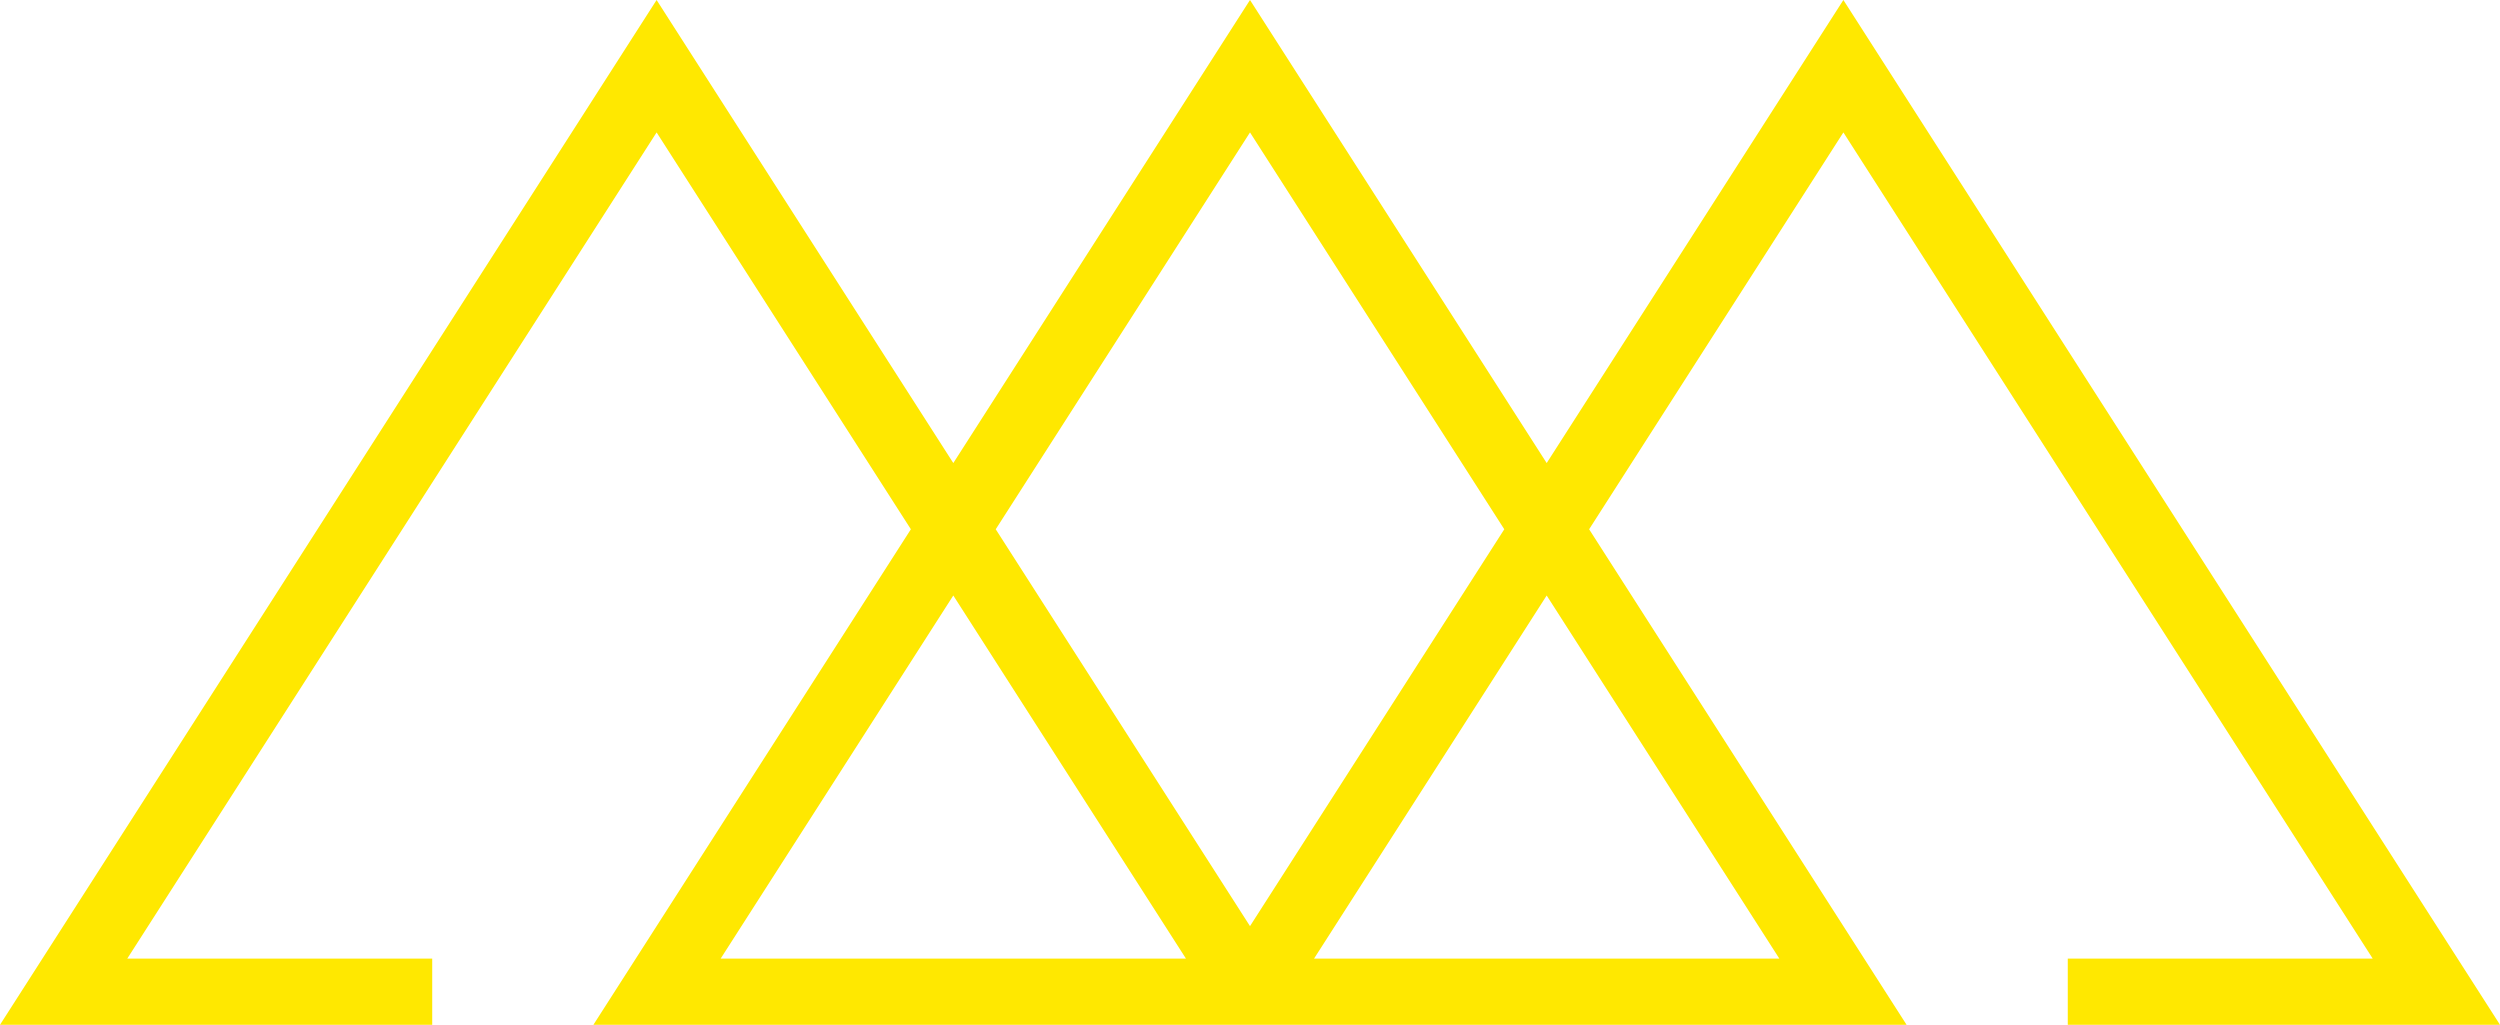
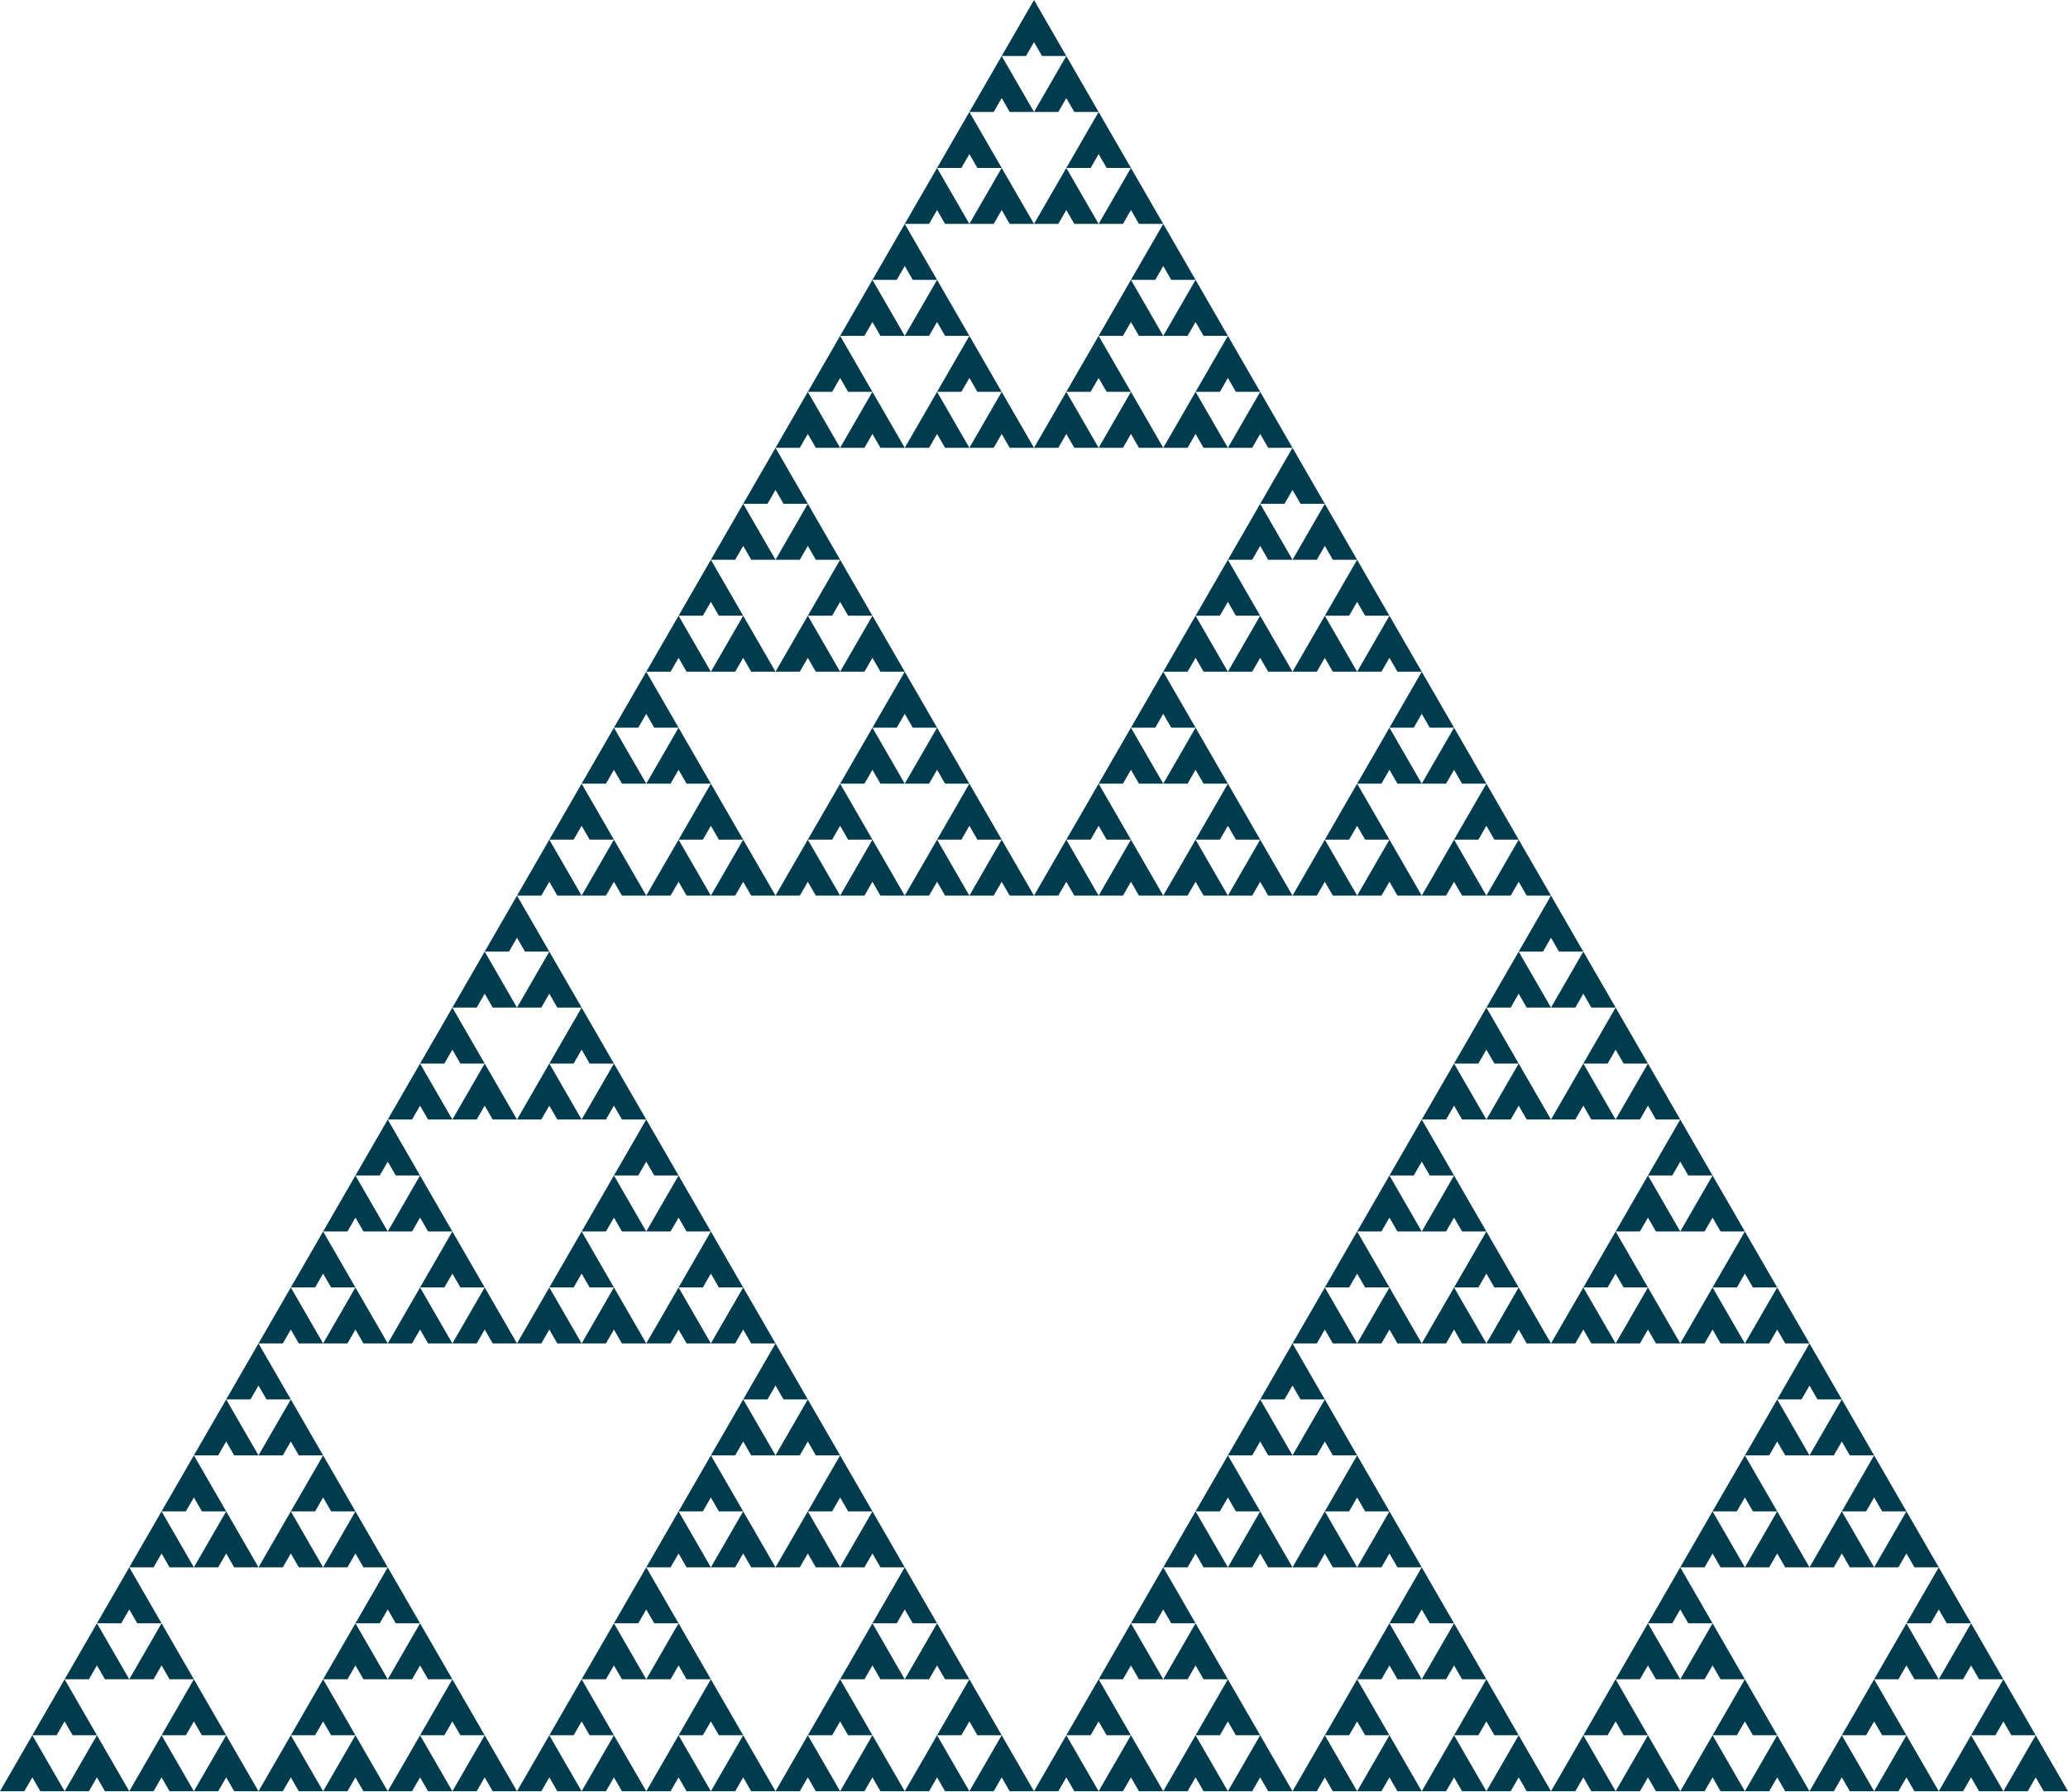
- <svg xmlns="http://www.w3.org/2000/svg" width="2103.018" height="862.064" viewBox="0 0 2103.018 862.064">
-   <path id="Paralax-News" d="M1951.59,1132.977v-55.7h256.517L1762.834,382.3,1548.951,716.136,1816,1132.977H711.338L978.4,716.136,764.508,382.3,319.235,1077.277H575.752v55.7H212.169L764.508,270.913l249.585,389.524,249.583-389.524L1513.25,660.437l249.585-389.524,552.352,862.064Zm-634.024-55.7h391.39L1513.25,771.849Zm-499.162,0h391.383L1014.093,771.849Zm231.377-361.141,213.9,333.849,213.9-333.849L1263.677,382.3Z" transform="translate(-212.169 -270.913)" fill="#ffe800" />
+ <svg xmlns="http://www.w3.org/2000/svg" id="Layer_2" data-name="Layer 2" viewBox="0 0 1061.53 919.32">
+   <defs>
+     <style>
+       .cls-1 {
+         fill: #003b4e;
+       }
+     </style>
+   </defs>
+   <g id="Calque_1" data-name="Calque 1">
+     <g>
+       <g>
+         <g>
+           <g>
+             <g>
+               <polygon class="cls-1" points="530.77 0 514.18 28.73 526.66 28.73 530.77 21.61 534.88 28.73 547.35 28.73 530.77 0" />
+               <polygon class="cls-1" points="514.18 28.73 497.59 57.46 510.07 57.46 514.18 50.34 518.29 57.46 530.77 57.46 514.18 28.73" />
+               <polygon class="cls-1" points="547.35 28.73 530.77 57.46 543.24 57.46 547.35 50.34 551.46 57.46 563.94 57.46 547.35 28.73" />
+             </g>
+             <g>
+               <polygon class="cls-1" points="497.59 57.46 481.01 86.19 493.48 86.19 497.59 79.07 501.71 86.19 514.18 86.19 497.59 57.46" />
+               <polygon class="cls-1" points="481.01 86.19 464.42 114.91 476.9 114.91 481.01 107.79 485.12 114.91 497.59 114.91 481.01 86.19" />
+               <polygon class="cls-1" points="514.18 86.19 497.59 114.91 510.07 114.91 514.18 107.79 518.29 114.91 530.77 114.91 514.18 86.19" />
+             </g>
+             <g>
+               <polygon class="cls-1" points="563.94 57.46 547.35 86.19 559.83 86.19 563.94 79.07 568.05 86.19 580.53 86.19 563.94 57.46" />
+               <polygon class="cls-1" points="547.35 86.19 530.77 114.91 543.24 114.91 547.35 107.79 551.46 114.91 563.94 114.91 547.35 86.19" />
+               <polygon class="cls-1" points="580.53 86.19 563.94 114.91 576.42 114.91 580.53 107.79 584.64 114.91 597.11 114.91 580.53 86.19" />
+             </g>
+           </g>
+           <g>
+             <g>
+               <polygon class="cls-1" points="464.42 114.91 447.83 143.64 460.31 143.64 464.42 136.52 468.53 143.64 481.01 143.64 464.42 114.91" />
+               <polygon class="cls-1" points="447.83 143.64 431.25 172.37 443.72 172.37 447.83 165.25 451.95 172.37 464.42 172.37 447.83 143.64" />
+               <polygon class="cls-1" points="481.01 143.64 464.42 172.37 476.9 172.37 481.01 165.25 485.12 172.37 497.59 172.37 481.01 143.64" />
+             </g>
+             <g>
+               <polygon class="cls-1" points="431.25 172.37 414.66 201.1 427.14 201.1 431.25 193.98 435.36 201.1 447.83 201.1 431.25 172.37" />
+               <polygon class="cls-1" points="414.66 201.1 398.08 229.83 410.55 229.83 414.66 222.71 418.77 229.83 431.25 229.83 414.66 201.1" />
+               <polygon class="cls-1" points="447.83 201.1 431.25 229.83 443.72 229.83 447.83 222.71 451.95 229.83 464.42 229.83 447.83 201.1" />
+             </g>
+             <g>
+               <polygon class="cls-1" points="497.59 172.37 481.01 201.1 493.48 201.1 497.59 193.98 501.71 201.1 514.18 201.1 497.59 172.37" />
+               <polygon class="cls-1" points="481.01 201.1 464.42 229.83 476.9 229.83 481.01 222.71 485.12 229.83 497.59 229.83 481.01 201.1" />
+               <polygon class="cls-1" points="514.18 201.1 497.59 229.83 510.07 229.83 514.18 222.71 518.29 229.83 530.77 229.83 514.18 201.1" />
+             </g>
+           </g>
+           <g>
+             <g>
+               <polygon class="cls-1" points="597.11 114.91 580.53 143.64 593 143.64 597.11 136.52 601.22 143.64 613.7 143.64 597.11 114.91" />
+               <polygon class="cls-1" points="580.53 143.64 563.94 172.37 576.42 172.37 580.53 165.25 584.64 172.37 597.11 172.37 580.53 143.64" />
+               <polygon class="cls-1" points="613.7 143.64 597.11 172.37 609.59 172.37 613.7 165.25 617.81 172.37 630.29 172.37 613.7 143.64" />
+             </g>
+             <g>
+               <polygon class="cls-1" points="563.94 172.37 547.35 201.1 559.83 201.1 563.94 193.98 568.05 201.1 580.53 201.1 563.94 172.37" />
+               <polygon class="cls-1" points="547.35 201.1 530.77 229.83 543.24 229.83 547.35 222.71 551.46 229.83 563.94 229.83 547.35 201.1" />
+               <polygon class="cls-1" points="580.53 201.1 563.94 229.83 576.42 229.83 580.53 222.71 584.64 229.83 597.11 229.83 580.53 201.1" />
+             </g>
+             <g>
+               <polygon class="cls-1" points="630.29 172.37 613.7 201.1 626.18 201.1 630.29 193.98 634.4 201.1 646.87 201.1 630.29 172.37" />
+               <polygon class="cls-1" points="613.7 201.1 597.11 229.83 609.59 229.83 613.7 222.71 617.81 229.83 630.29 229.83 613.7 201.1" />
+               <polygon class="cls-1" points="646.87 201.1 630.29 229.83 642.76 229.83 646.87 222.71 650.98 229.83 663.46 229.83 646.87 201.1" />
+             </g>
+           </g>
+         </g>
+         <g>
+           <g>
+             <g>
+               <polygon class="cls-1" points="398.08 229.83 381.49 258.56 393.96 258.56 398.08 251.44 402.19 258.56 414.66 258.56 398.08 229.83" />
+               <polygon class="cls-1" points="381.49 258.56 364.9 287.29 377.38 287.29 381.49 280.17 385.6 287.29 398.08 287.29 381.49 258.56" />
+               <polygon class="cls-1" points="414.66 258.56 398.08 287.29 410.55 287.29 414.66 280.17 418.77 287.29 431.25 287.29 414.66 258.56" />
+             </g>
+             <g>
+               <polygon class="cls-1" points="364.9 287.29 348.32 316.01 360.79 316.01 364.9 308.89 369.01 316.01 381.49 316.01 364.9 287.29" />
+               <polygon class="cls-1" points="348.32 316.01 331.73 344.74 344.21 344.74 348.32 337.62 352.43 344.74 364.9 344.74 348.32 316.01" />
+               <polygon class="cls-1" points="381.49 316.01 364.9 344.74 377.38 344.74 381.49 337.62 385.6 344.74 398.08 344.74 381.49 316.01" />
+             </g>
+             <g>
+               <polygon class="cls-1" points="431.25 287.29 414.66 316.01 427.14 316.01 431.25 308.89 435.36 316.01 447.83 316.01 431.25 287.29" />
+               <polygon class="cls-1" points="414.66 316.01 398.08 344.74 410.55 344.74 414.66 337.62 418.77 344.74 431.25 344.74 414.66 316.01" />
+               <polygon class="cls-1" points="447.83 316.01 431.25 344.74 443.72 344.74 447.83 337.62 451.95 344.74 464.42 344.74 447.83 316.01" />
+             </g>
+           </g>
+           <g>
+             <g>
+               <polygon class="cls-1" points="331.73 344.74 315.14 373.47 327.62 373.47 331.73 366.35 335.84 373.47 348.32 373.47 331.73 344.74" />
+               <polygon class="cls-1" points="315.14 373.47 298.56 402.2 311.03 402.2 315.14 395.08 319.25 402.2 331.73 402.2 315.14 373.47" />
+               <polygon class="cls-1" points="348.32 373.47 331.73 402.2 344.21 402.2 348.32 395.08 352.43 402.2 364.9 402.2 348.32 373.47" />
+             </g>
+             <g>
+               <polygon class="cls-1" points="298.56 402.2 281.97 430.93 294.45 430.93 298.56 423.81 302.67 430.93 315.14 430.93 298.56 402.2" />
+               <polygon class="cls-1" points="281.97 430.93 265.38 459.66 277.86 459.66 281.97 452.54 286.08 459.66 298.56 459.66 281.97 430.93" />
+               <polygon class="cls-1" points="315.14 430.93 298.56 459.66 311.03 459.66 315.14 452.54 319.25 459.66 331.73 459.66 315.14 430.93" />
+             </g>
+             <g>
+               <polygon class="cls-1" points="364.9 402.2 348.32 430.93 360.79 430.93 364.9 423.81 369.01 430.93 381.49 430.93 364.9 402.2" />
+               <polygon class="cls-1" points="348.32 430.93 331.73 459.66 344.21 459.66 348.32 452.54 352.43 459.66 364.9 459.66 348.32 430.93" />
+               <polygon class="cls-1" points="381.49 430.93 364.9 459.66 377.38 459.66 381.49 452.54 385.6 459.66 398.08 459.66 381.49 430.93" />
+             </g>
+           </g>
+           <g>
+             <g>
+               <polygon class="cls-1" points="464.42 344.74 447.83 373.47 460.31 373.47 464.42 366.35 468.53 373.47 481.01 373.47 464.42 344.74" />
+               <polygon class="cls-1" points="447.83 373.47 431.25 402.2 443.72 402.2 447.83 395.08 451.95 402.2 464.42 402.2 447.83 373.47" />
+               <polygon class="cls-1" points="481.01 373.47 464.42 402.2 476.9 402.2 481.01 395.08 485.12 402.2 497.59 402.2 481.01 373.47" />
+             </g>
+             <g>
+               <polygon class="cls-1" points="431.25 402.2 414.66 430.93 427.14 430.93 431.25 423.81 435.36 430.93 447.83 430.93 431.25 402.2" />
+               <polygon class="cls-1" points="414.66 430.93 398.08 459.66 410.55 459.66 414.66 452.54 418.77 459.66 431.25 459.66 414.66 430.93" />
+               <polygon class="cls-1" points="447.83 430.93 431.25 459.66 443.72 459.66 447.83 452.54 451.95 459.66 464.42 459.66 447.83 430.93" />
+             </g>
+             <g>
+               <polygon class="cls-1" points="497.59 402.2 481.01 430.93 493.48 430.93 497.59 423.81 501.71 430.93 514.18 430.93 497.59 402.2" />
+               <polygon class="cls-1" points="481.01 430.93 464.42 459.66 476.9 459.66 481.01 452.54 485.12 459.66 497.59 459.66 481.01 430.93" />
+               <polygon class="cls-1" points="514.18 430.93 497.59 459.66 510.07 459.66 514.18 452.54 518.29 459.66 530.77 459.66 514.18 430.93" />
+             </g>
+           </g>
+         </g>
+         <g>
+           <g>
+             <g>
+               <polygon class="cls-1" points="663.46 229.83 646.87 258.56 659.35 258.56 663.46 251.44 667.57 258.56 680.05 258.56 663.46 229.83" />
+               <polygon class="cls-1" points="646.87 258.56 630.29 287.29 642.76 287.29 646.87 280.17 650.98 287.29 663.46 287.29 646.87 258.56" />
+               <polygon class="cls-1" points="680.05 258.56 663.46 287.29 675.93 287.29 680.05 280.17 684.16 287.29 696.63 287.29 680.05 258.56" />
+             </g>
+             <g>
+               <polygon class="cls-1" points="630.29 287.29 613.7 316.01 626.18 316.01 630.29 308.89 634.4 316.01 646.87 316.01 630.29 287.29" />
+               <polygon class="cls-1" points="613.7 316.01 597.11 344.74 609.59 344.74 613.7 337.62 617.81 344.74 630.29 344.74 613.7 316.01" />
+               <polygon class="cls-1" points="646.87 316.01 630.29 344.74 642.76 344.74 646.87 337.62 650.98 344.74 663.46 344.74 646.87 316.01" />
+             </g>
+             <g>
+               <polygon class="cls-1" points="696.63 287.29 680.05 316.01 692.52 316.01 696.63 308.89 700.74 316.01 713.22 316.01 696.63 287.29" />
+               <polygon class="cls-1" points="680.05 316.01 663.46 344.74 675.93 344.74 680.05 337.62 684.16 344.74 696.63 344.74 680.05 316.01" />
+               <polygon class="cls-1" points="713.22 316.01 696.63 344.74 709.11 344.74 713.22 337.62 717.33 344.74 729.8 344.74 713.22 316.01" />
+             </g>
+           </g>
+           <g>
+             <g>
+               <polygon class="cls-1" points="597.11 344.74 580.53 373.47 593 373.47 597.11 366.35 601.22 373.47 613.7 373.47 597.11 344.74" />
+               <polygon class="cls-1" points="580.53 373.47 563.94 402.2 576.42 402.2 580.53 395.08 584.64 402.2 597.11 402.2 580.53 373.47" />
+               <polygon class="cls-1" points="613.7 373.47 597.11 402.2 609.59 402.2 613.7 395.08 617.81 402.2 630.29 402.2 613.7 373.47" />
+             </g>
+             <g>
+               <polygon class="cls-1" points="563.94 402.2 547.35 430.93 559.83 430.93 563.94 423.81 568.05 430.93 580.53 430.93 563.94 402.2" />
+               <polygon class="cls-1" points="547.35 430.93 530.77 459.66 543.24 459.66 547.35 452.54 551.46 459.66 563.94 459.66 547.35 430.93" />
+               <polygon class="cls-1" points="580.53 430.93 563.94 459.66 576.42 459.66 580.53 452.54 584.64 459.66 597.11 459.66 580.53 430.93" />
+             </g>
+             <g>
+               <polygon class="cls-1" points="630.29 402.2 613.7 430.93 626.18 430.93 630.29 423.81 634.4 430.93 646.87 430.93 630.29 402.2" />
+               <polygon class="cls-1" points="613.7 430.93 597.11 459.66 609.59 459.66 613.7 452.54 617.81 459.66 630.29 459.66 613.7 430.93" />
+               <polygon class="cls-1" points="646.87 430.93 630.29 459.66 642.76 459.66 646.87 452.54 650.98 459.66 663.46 459.66 646.87 430.93" />
+             </g>
+           </g>
+           <g>
+             <g>
+               <polygon class="cls-1" points="729.8 344.74 713.22 373.47 725.69 373.47 729.8 366.35 733.92 373.47 746.39 373.47 729.8 344.74" />
+               <polygon class="cls-1" points="713.22 373.47 696.63 402.2 709.11 402.2 713.22 395.08 717.33 402.2 729.8 402.2 713.22 373.47" />
+               <polygon class="cls-1" points="746.39 373.47 729.8 402.2 742.28 402.2 746.39 395.08 750.5 402.2 762.98 402.2 746.39 373.47" />
+             </g>
+             <g>
+               <polygon class="cls-1" points="696.63 402.2 680.05 430.93 692.52 430.93 696.63 423.81 700.74 430.93 713.22 430.93 696.63 402.2" />
+               <polygon class="cls-1" points="680.05 430.93 663.46 459.66 675.93 459.66 680.05 452.54 684.16 459.66 696.63 459.66 680.05 430.93" />
+               <polygon class="cls-1" points="713.22 430.93 696.63 459.66 709.11 459.66 713.22 452.54 717.33 459.66 729.8 459.66 713.22 430.93" />
+             </g>
+             <g>
+               <polygon class="cls-1" points="762.98 402.2 746.39 430.93 758.87 430.93 762.98 423.81 767.09 430.93 779.56 430.93 762.98 402.2" />
+               <polygon class="cls-1" points="746.39 430.93 729.8 459.66 742.28 459.66 746.39 452.54 750.5 459.66 762.98 459.66 746.39 430.93" />
+               <polygon class="cls-1" points="779.56 430.93 762.98 459.66 775.45 459.66 779.56 452.54 783.68 459.66 796.15 459.66 779.56 430.93" />
+             </g>
+           </g>
+         </g>
+       </g>
+       <g>
+         <g>
+           <g>
+             <g>
+               <polygon class="cls-1" points="265.38 459.66 248.8 488.39 261.27 488.39 265.38 481.27 269.49 488.39 281.97 488.39 265.38 459.66" />
+               <polygon class="cls-1" points="248.8 488.39 232.21 517.12 244.69 517.12 248.8 509.99 252.91 517.12 265.38 517.12 248.8 488.39" />
+               <polygon class="cls-1" points="281.97 488.39 265.38 517.12 277.86 517.12 281.97 509.99 286.08 517.12 298.56 517.12 281.97 488.39" />
+             </g>
+             <g>
+               <polygon class="cls-1" points="232.21 517.12 215.62 545.84 228.1 545.84 232.21 538.72 236.32 545.84 248.8 545.84 232.21 517.12" />
+               <polygon class="cls-1" points="215.62 545.84 199.04 574.57 211.51 574.57 215.62 567.45 219.74 574.57 232.21 574.57 215.62 545.84" />
+               <polygon class="cls-1" points="248.8 545.84 232.21 574.57 244.69 574.57 248.8 567.45 252.91 574.57 265.38 574.57 248.8 545.84" />
+             </g>
+             <g>
+               <polygon class="cls-1" points="298.56 517.12 281.97 545.84 294.45 545.84 298.56 538.72 302.67 545.84 315.14 545.84 298.56 517.12" />
+               <polygon class="cls-1" points="281.97 545.84 265.38 574.57 277.86 574.57 281.97 567.45 286.08 574.57 298.56 574.57 281.97 545.84" />
+               <polygon class="cls-1" points="315.14 545.84 298.56 574.57 311.03 574.57 315.14 567.45 319.25 574.57 331.73 574.57 315.14 545.84" />
+             </g>
+           </g>
+           <g>
+             <g>
+               <polygon class="cls-1" points="199.04 574.57 182.45 603.3 194.93 603.3 199.04 596.18 203.15 603.3 215.62 603.3 199.04 574.57" />
+               <polygon class="cls-1" points="182.45 603.3 165.86 632.03 178.34 632.03 182.45 624.91 186.56 632.03 199.04 632.03 182.45 603.3" />
+               <polygon class="cls-1" points="215.62 603.3 199.04 632.03 211.51 632.03 215.62 624.91 219.74 632.03 232.21 632.03 215.62 603.3" />
+             </g>
+             <g>
+               <polygon class="cls-1" points="165.86 632.03 149.28 660.76 161.75 660.76 165.86 653.64 169.98 660.76 182.45 660.76 165.86 632.03" />
+               <polygon class="cls-1" points="149.28 660.76 132.69 689.49 145.17 689.49 149.28 682.37 153.39 689.49 165.86 689.49 149.28 660.76" />
+               <polygon class="cls-1" points="182.45 660.76 165.86 689.49 178.34 689.49 182.45 682.37 186.56 689.49 199.04 689.49 182.45 660.76" />
+             </g>
+             <g>
+               <polygon class="cls-1" points="232.21 632.03 215.62 660.76 228.1 660.76 232.21 653.64 236.32 660.76 248.8 660.76 232.21 632.03" />
+               <polygon class="cls-1" points="215.62 660.76 199.04 689.49 211.51 689.49 215.62 682.37 219.74 689.49 232.21 689.49 215.62 660.76" />
+               <polygon class="cls-1" points="248.8 660.76 232.21 689.49 244.69 689.49 248.8 682.37 252.91 689.49 265.38 689.49 248.8 660.76" />
+             </g>
+           </g>
+           <g>
+             <g>
+               <polygon class="cls-1" points="331.73 574.57 315.14 603.3 327.62 603.3 331.73 596.18 335.84 603.3 348.32 603.3 331.73 574.57" />
+               <polygon class="cls-1" points="315.14 603.3 298.56 632.03 311.03 632.03 315.14 624.91 319.25 632.03 331.73 632.03 315.14 603.3" />
+               <polygon class="cls-1" points="348.32 603.3 331.73 632.03 344.21 632.03 348.32 624.91 352.43 632.03 364.9 632.03 348.32 603.3" />
+             </g>
+             <g>
+               <polygon class="cls-1" points="298.56 632.03 281.97 660.76 294.45 660.76 298.56 653.64 302.67 660.76 315.14 660.76 298.56 632.03" />
+               <polygon class="cls-1" points="281.97 660.76 265.38 689.49 277.86 689.49 281.97 682.37 286.08 689.49 298.56 689.49 281.97 660.76" />
+               <polygon class="cls-1" points="315.14 660.76 298.56 689.49 311.03 689.49 315.14 682.37 319.25 689.49 331.73 689.49 315.14 660.76" />
+             </g>
+             <g>
+               <polygon class="cls-1" points="364.9 632.03 348.32 660.76 360.79 660.76 364.9 653.64 369.01 660.76 381.49 660.76 364.9 632.03" />
+               <polygon class="cls-1" points="348.32 660.76 331.73 689.49 344.21 689.49 348.32 682.37 352.43 689.49 364.9 689.49 348.32 660.76" />
+               <polygon class="cls-1" points="381.49 660.76 364.9 689.49 377.38 689.49 381.49 682.37 385.6 689.49 398.08 689.49 381.49 660.76" />
+             </g>
+           </g>
+         </g>
+         <g>
+           <g>
+             <g>
+               <polygon class="cls-1" points="132.69 689.49 116.11 718.22 128.58 718.22 132.69 711.1 136.8 718.22 149.28 718.22 132.69 689.49" />
+               <polygon class="cls-1" points="116.11 718.22 99.52 746.94 111.99 746.94 116.11 739.82 120.22 746.94 132.69 746.94 116.11 718.22" />
+               <polygon class="cls-1" points="149.28 718.22 132.69 746.94 145.17 746.94 149.28 739.82 153.39 746.94 165.86 746.94 149.28 718.22" />
+             </g>
+             <g>
+               <polygon class="cls-1" points="99.52 746.94 82.93 775.67 95.41 775.67 99.52 768.55 103.63 775.67 116.11 775.67 99.52 746.94" />
+               <polygon class="cls-1" points="82.93 775.67 66.35 804.4 78.82 804.4 82.93 797.28 87.04 804.4 99.52 804.4 82.93 775.67" />
+               <polygon class="cls-1" points="116.11 775.67 99.52 804.4 111.99 804.4 116.11 797.28 120.22 804.4 132.69 804.4 116.11 775.67" />
+             </g>
+             <g>
+               <polygon class="cls-1" points="165.86 746.94 149.28 775.67 161.75 775.67 165.86 768.55 169.98 775.67 182.45 775.67 165.86 746.94" />
+               <polygon class="cls-1" points="149.28 775.67 132.69 804.4 145.17 804.4 149.28 797.28 153.39 804.4 165.86 804.4 149.28 775.67" />
+               <polygon class="cls-1" points="182.45 775.67 165.86 804.4 178.34 804.4 182.45 797.28 186.56 804.4 199.04 804.4 182.45 775.67" />
+             </g>
+           </g>
+           <g>
+             <g>
+               <polygon class="cls-1" points="66.35 804.4 49.76 833.13 62.24 833.13 66.35 826.01 70.46 833.13 82.93 833.13 66.35 804.4" />
+               <polygon class="cls-1" points="49.76 833.13 33.17 861.86 45.65 861.86 49.76 854.74 53.87 861.86 66.35 861.86 49.76 833.13" />
+               <polygon class="cls-1" points="82.93 833.13 66.35 861.86 78.82 861.86 82.93 854.74 87.04 861.86 99.52 861.86 82.93 833.13" />
+             </g>
+             <g>
+               <polygon class="cls-1" points="33.17 861.86 16.59 890.59 29.06 890.59 33.17 883.47 37.28 890.59 49.76 890.59 33.17 861.86" />
+               <polygon class="cls-1" points="16.59 890.59 0 919.32 12.48 919.32 16.59 912.2 20.7 919.32 33.17 919.32 16.59 890.59" />
+               <polygon class="cls-1" points="49.76 890.59 33.17 919.32 45.65 919.32 49.76 912.2 53.87 919.32 66.35 919.32 49.76 890.59" />
+             </g>
+             <g>
+               <polygon class="cls-1" points="99.52 861.86 82.93 890.59 95.41 890.59 99.52 883.47 103.63 890.59 116.11 890.59 99.52 861.86" />
+               <polygon class="cls-1" points="82.93 890.59 66.35 919.32 78.82 919.32 82.93 912.2 87.04 919.32 99.52 919.32 82.93 890.59" />
+               <polygon class="cls-1" points="116.11 890.59 99.52 919.32 111.99 919.32 116.11 912.2 120.22 919.32 132.69 919.32 116.11 890.59" />
+             </g>
+           </g>
+           <g>
+             <g>
+               <polygon class="cls-1" points="199.04 804.4 182.45 833.13 194.93 833.13 199.04 826.01 203.15 833.13 215.62 833.13 199.04 804.4" />
+               <polygon class="cls-1" points="182.45 833.13 165.86 861.86 178.34 861.86 182.45 854.74 186.56 861.86 199.04 861.86 182.45 833.13" />
+               <polygon class="cls-1" points="215.62 833.13 199.04 861.86 211.51 861.86 215.62 854.74 219.74 861.86 232.21 861.86 215.62 833.13" />
+             </g>
+             <g>
+               <polygon class="cls-1" points="165.86 861.86 149.28 890.59 161.75 890.59 165.86 883.47 169.98 890.59 182.45 890.59 165.86 861.86" />
+               <polygon class="cls-1" points="149.28 890.59 132.69 919.32 145.17 919.32 149.28 912.2 153.39 919.32 165.86 919.32 149.28 890.59" />
+               <polygon class="cls-1" points="182.45 890.59 165.86 919.32 178.34 919.32 182.45 912.2 186.56 919.32 199.04 919.32 182.45 890.59" />
+             </g>
+             <g>
+               <polygon class="cls-1" points="232.21 861.86 215.62 890.59 228.1 890.59 232.21 883.47 236.32 890.59 248.8 890.59 232.21 861.86" />
+               <polygon class="cls-1" points="215.62 890.59 199.04 919.32 211.51 919.32 215.62 912.2 219.74 919.32 232.21 919.32 215.62 890.59" />
+               <polygon class="cls-1" points="248.8 890.59 232.21 919.32 244.69 919.32 248.8 912.2 252.91 919.32 265.38 919.32 248.8 890.59" />
+             </g>
+           </g>
+         </g>
+         <g>
+           <g>
+             <g>
+               <polygon class="cls-1" points="398.08 689.49 381.49 718.22 393.96 718.22 398.08 711.1 402.19 718.22 414.66 718.22 398.08 689.49" />
+               <polygon class="cls-1" points="381.49 718.22 364.9 746.94 377.38 746.94 381.49 739.82 385.6 746.94 398.08 746.94 381.49 718.22" />
+               <polygon class="cls-1" points="414.66 718.22 398.08 746.94 410.55 746.94 414.66 739.82 418.77 746.94 431.25 746.94 414.66 718.22" />
+             </g>
+             <g>
+               <polygon class="cls-1" points="364.9 746.94 348.32 775.67 360.79 775.67 364.9 768.55 369.01 775.67 381.49 775.67 364.9 746.94" />
+               <polygon class="cls-1" points="348.32 775.67 331.73 804.4 344.21 804.4 348.32 797.28 352.43 804.4 364.9 804.4 348.32 775.67" />
+               <polygon class="cls-1" points="381.49 775.67 364.9 804.4 377.38 804.4 381.49 797.28 385.6 804.4 398.08 804.4 381.49 775.67" />
+             </g>
+             <g>
+               <polygon class="cls-1" points="431.25 746.94 414.66 775.67 427.14 775.67 431.25 768.55 435.36 775.67 447.83 775.67 431.25 746.94" />
+               <polygon class="cls-1" points="414.66 775.67 398.08 804.4 410.55 804.4 414.66 797.28 418.77 804.4 431.25 804.4 414.66 775.67" />
+               <polygon class="cls-1" points="447.83 775.67 431.25 804.4 443.72 804.4 447.83 797.28 451.95 804.4 464.42 804.4 447.83 775.67" />
+             </g>
+           </g>
+           <g>
+             <g>
+               <polygon class="cls-1" points="331.73 804.4 315.14 833.13 327.62 833.13 331.73 826.01 335.84 833.13 348.32 833.13 331.73 804.4" />
+               <polygon class="cls-1" points="315.14 833.13 298.56 861.86 311.03 861.86 315.14 854.74 319.25 861.86 331.73 861.86 315.14 833.13" />
+               <polygon class="cls-1" points="348.32 833.13 331.73 861.86 344.21 861.86 348.32 854.74 352.43 861.86 364.9 861.86 348.32 833.13" />
+             </g>
+             <g>
+               <polygon class="cls-1" points="298.56 861.86 281.97 890.59 294.45 890.59 298.56 883.47 302.67 890.59 315.14 890.59 298.56 861.86" />
+               <polygon class="cls-1" points="281.97 890.59 265.38 919.32 277.86 919.32 281.97 912.2 286.08 919.32 298.56 919.32 281.97 890.59" />
+               <polygon class="cls-1" points="315.14 890.59 298.56 919.32 311.03 919.32 315.14 912.2 319.25 919.32 331.73 919.32 315.14 890.59" />
+             </g>
+             <g>
+               <polygon class="cls-1" points="364.9 861.86 348.32 890.59 360.79 890.59 364.9 883.47 369.01 890.59 381.49 890.59 364.9 861.86" />
+               <polygon class="cls-1" points="348.32 890.59 331.73 919.32 344.21 919.32 348.32 912.2 352.43 919.32 364.9 919.32 348.32 890.59" />
+               <polygon class="cls-1" points="381.49 890.59 364.9 919.32 377.38 919.32 381.49 912.2 385.6 919.32 398.08 919.32 381.49 890.59" />
+             </g>
+           </g>
+           <g>
+             <g>
+               <polygon class="cls-1" points="464.42 804.4 447.83 833.13 460.31 833.13 464.42 826.01 468.53 833.13 481.01 833.13 464.42 804.4" />
+               <polygon class="cls-1" points="447.83 833.13 431.25 861.86 443.72 861.86 447.83 854.74 451.95 861.86 464.42 861.86 447.83 833.13" />
+               <polygon class="cls-1" points="481.01 833.13 464.42 861.86 476.9 861.86 481.01 854.74 485.12 861.86 497.59 861.86 481.01 833.13" />
+             </g>
+             <g>
+               <polygon class="cls-1" points="431.25 861.86 414.66 890.59 427.14 890.59 431.25 883.47 435.36 890.59 447.83 890.59 431.25 861.86" />
+               <polygon class="cls-1" points="414.66 890.59 398.08 919.32 410.55 919.32 414.66 912.2 418.77 919.32 431.25 919.32 414.66 890.59" />
+               <polygon class="cls-1" points="447.83 890.59 431.25 919.32 443.72 919.32 447.83 912.2 451.95 919.32 464.42 919.32 447.83 890.59" />
+             </g>
+             <g>
+               <polygon class="cls-1" points="497.59 861.86 481.01 890.59 493.48 890.59 497.59 883.47 501.71 890.59 514.18 890.59 497.59 861.86" />
+               <polygon class="cls-1" points="481.01 890.59 464.42 919.32 476.9 919.32 481.01 912.2 485.12 919.32 497.59 919.32 481.01 890.59" />
+               <polygon class="cls-1" points="514.18 890.59 497.59 919.32 510.07 919.32 514.18 912.2 518.29 919.32 530.77 919.32 514.18 890.59" />
+             </g>
+           </g>
+         </g>
+       </g>
+       <g>
+         <g>
+           <g>
+             <g>
+               <polygon class="cls-1" points="796.15 459.66 779.56 488.39 792.04 488.39 796.15 481.27 800.26 488.39 812.74 488.39 796.15 459.66" />
+               <polygon class="cls-1" points="779.56 488.39 762.98 517.12 775.45 517.12 779.56 509.99 783.68 517.12 796.15 517.12 779.56 488.39" />
+               <polygon class="cls-1" points="812.74 488.39 796.15 517.12 808.63 517.12 812.74 509.99 816.85 517.12 829.32 517.12 812.74 488.39" />
+             </g>
+             <g>
+               <polygon class="cls-1" points="762.98 517.12 746.39 545.84 758.87 545.84 762.98 538.72 767.09 545.84 779.56 545.84 762.98 517.12" />
+               <polygon class="cls-1" points="746.39 545.84 729.8 574.57 742.28 574.57 746.39 567.45 750.5 574.57 762.98 574.57 746.39 545.84" />
+               <polygon class="cls-1" points="779.56 545.84 762.98 574.57 775.45 574.57 779.56 567.45 783.68 574.57 796.15 574.57 779.56 545.84" />
+             </g>
+             <g>
+               <polygon class="cls-1" points="829.32 517.12 812.74 545.84 825.21 545.84 829.32 538.72 833.43 545.84 845.91 545.84 829.32 517.12" />
+               <polygon class="cls-1" points="812.74 545.84 796.15 574.57 808.63 574.57 812.74 567.45 816.85 574.57 829.32 574.57 812.74 545.84" />
+               <polygon class="cls-1" points="845.91 545.84 829.32 574.57 841.8 574.57 845.91 567.45 850.02 574.57 862.5 574.57 845.91 545.84" />
+             </g>
+           </g>
+           <g>
+             <g>
+               <polygon class="cls-1" points="729.8 574.57 713.22 603.3 725.69 603.3 729.8 596.18 733.92 603.3 746.39 603.3 729.8 574.57" />
+               <polygon class="cls-1" points="713.22 603.3 696.63 632.03 709.11 632.03 713.22 624.91 717.33 632.03 729.8 632.03 713.22 603.3" />
+               <polygon class="cls-1" points="746.39 603.3 729.8 632.03 742.28 632.03 746.39 624.91 750.5 632.03 762.98 632.03 746.39 603.3" />
+             </g>
+             <g>
+               <polygon class="cls-1" points="696.63 632.03 680.05 660.76 692.52 660.76 696.63 653.64 700.74 660.76 713.22 660.76 696.63 632.03" />
+               <polygon class="cls-1" points="680.05 660.76 663.46 689.49 675.93 689.49 680.05 682.37 684.16 689.49 696.63 689.49 680.05 660.76" />
+               <polygon class="cls-1" points="713.22 660.76 696.63 689.49 709.11 689.49 713.22 682.37 717.33 689.49 729.8 689.49 713.22 660.76" />
+             </g>
+             <g>
+               <polygon class="cls-1" points="762.98 632.03 746.39 660.76 758.87 660.76 762.98 653.64 767.09 660.76 779.56 660.76 762.98 632.03" />
+               <polygon class="cls-1" points="746.39 660.76 729.8 689.49 742.28 689.49 746.39 682.37 750.5 689.49 762.98 689.49 746.39 660.76" />
+               <polygon class="cls-1" points="779.56 660.76 762.98 689.49 775.45 689.49 779.56 682.37 783.68 689.49 796.15 689.49 779.56 660.76" />
+             </g>
+           </g>
+           <g>
+             <g>
+               <polygon class="cls-1" points="862.5 574.57 845.91 603.3 858.39 603.3 862.5 596.18 866.61 603.3 879.08 603.3 862.5 574.57" />
+               <polygon class="cls-1" points="845.91 603.3 829.32 632.03 841.8 632.03 845.91 624.91 850.02 632.03 862.5 632.03 845.91 603.3" />
+               <polygon class="cls-1" points="879.08 603.3 862.5 632.03 874.97 632.03 879.08 624.91 883.19 632.03 895.67 632.03 879.08 603.3" />
+             </g>
+             <g>
+               <polygon class="cls-1" points="829.32 632.03 812.74 660.76 825.21 660.76 829.32 653.64 833.43 660.76 845.91 660.76 829.32 632.03" />
+               <polygon class="cls-1" points="812.74 660.76 796.15 689.49 808.63 689.49 812.74 682.37 816.85 689.49 829.32 689.49 812.74 660.76" />
+               <polygon class="cls-1" points="845.91 660.76 829.32 689.49 841.8 689.49 845.91 682.37 850.02 689.49 862.5 689.49 845.91 660.76" />
+             </g>
+             <g>
+               <polygon class="cls-1" points="895.67 632.03 879.08 660.76 891.56 660.76 895.67 653.64 899.78 660.76 912.26 660.76 895.67 632.03" />
+               <polygon class="cls-1" points="879.08 660.76 862.5 689.49 874.97 689.49 879.08 682.37 883.19 689.49 895.67 689.49 879.08 660.76" />
+               <polygon class="cls-1" points="912.26 660.76 895.67 689.49 908.15 689.49 912.26 682.37 916.37 689.49 928.84 689.49 912.26 660.76" />
+             </g>
+           </g>
+         </g>
+         <g>
+           <g>
+             <g>
+               <polygon class="cls-1" points="663.46 689.49 646.87 718.22 659.35 718.22 663.46 711.1 667.57 718.22 680.05 718.22 663.46 689.49" />
+               <polygon class="cls-1" points="646.87 718.22 630.29 746.94 642.76 746.94 646.87 739.82 650.98 746.94 663.46 746.94 646.87 718.22" />
+               <polygon class="cls-1" points="680.05 718.22 663.46 746.94 675.93 746.94 680.05 739.82 684.16 746.94 696.63 746.94 680.05 718.22" />
+             </g>
+             <g>
+               <polygon class="cls-1" points="630.29 746.94 613.7 775.67 626.18 775.67 630.29 768.55 634.4 775.67 646.87 775.67 630.29 746.94" />
+               <polygon class="cls-1" points="613.7 775.67 597.11 804.4 609.59 804.4 613.7 797.28 617.81 804.4 630.29 804.4 613.7 775.67" />
+               <polygon class="cls-1" points="646.87 775.67 630.29 804.4 642.76 804.4 646.87 797.28 650.98 804.4 663.46 804.4 646.87 775.67" />
+             </g>
+             <g>
+               <polygon class="cls-1" points="696.63 746.94 680.05 775.67 692.52 775.67 696.63 768.55 700.74 775.67 713.22 775.67 696.63 746.94" />
+               <polygon class="cls-1" points="680.05 775.67 663.46 804.4 675.93 804.4 680.05 797.28 684.16 804.4 696.63 804.4 680.05 775.67" />
+               <polygon class="cls-1" points="713.22 775.67 696.63 804.4 709.11 804.4 713.22 797.28 717.33 804.4 729.8 804.4 713.22 775.67" />
+             </g>
+           </g>
+           <g>
+             <g>
+               <polygon class="cls-1" points="597.11 804.4 580.53 833.13 593 833.13 597.11 826.01 601.22 833.13 613.7 833.13 597.11 804.4" />
+               <polygon class="cls-1" points="580.53 833.13 563.94 861.86 576.42 861.86 580.53 854.74 584.64 861.86 597.11 861.86 580.53 833.13" />
+               <polygon class="cls-1" points="613.7 833.13 597.11 861.86 609.59 861.86 613.7 854.74 617.81 861.86 630.29 861.86 613.7 833.13" />
+             </g>
+             <g>
+               <polygon class="cls-1" points="563.94 861.86 547.35 890.59 559.83 890.59 563.94 883.47 568.05 890.59 580.53 890.59 563.94 861.86" />
+               <polygon class="cls-1" points="547.35 890.59 530.77 919.32 543.24 919.32 547.35 912.2 551.46 919.32 563.94 919.32 547.35 890.59" />
+               <polygon class="cls-1" points="580.53 890.59 563.94 919.32 576.42 919.32 580.53 912.2 584.64 919.32 597.11 919.32 580.53 890.59" />
+             </g>
+             <g>
+               <polygon class="cls-1" points="630.29 861.86 613.7 890.59 626.18 890.59 630.29 883.47 634.4 890.59 646.87 890.59 630.29 861.86" />
+               <polygon class="cls-1" points="613.7 890.59 597.11 919.32 609.59 919.32 613.7 912.2 617.81 919.32 630.29 919.32 613.7 890.59" />
+               <polygon class="cls-1" points="646.87 890.59 630.29 919.32 642.76 919.32 646.87 912.2 650.98 919.32 663.46 919.32 646.87 890.59" />
+             </g>
+           </g>
+           <g>
+             <g>
+               <polygon class="cls-1" points="729.8 804.4 713.22 833.13 725.69 833.13 729.8 826.01 733.92 833.13 746.39 833.13 729.8 804.4" />
+               <polygon class="cls-1" points="713.22 833.13 696.63 861.86 709.11 861.86 713.22 854.74 717.33 861.86 729.8 861.86 713.22 833.13" />
+               <polygon class="cls-1" points="746.39 833.13 729.8 861.86 742.28 861.86 746.39 854.74 750.5 861.86 762.98 861.86 746.39 833.13" />
+             </g>
+             <g>
+               <polygon class="cls-1" points="696.63 861.86 680.05 890.59 692.52 890.59 696.63 883.47 700.74 890.59 713.22 890.59 696.63 861.86" />
+               <polygon class="cls-1" points="680.05 890.59 663.46 919.32 675.93 919.32 680.05 912.2 684.16 919.32 696.63 919.32 680.05 890.59" />
+               <polygon class="cls-1" points="713.22 890.59 696.63 919.32 709.11 919.32 713.22 912.2 717.33 919.32 729.8 919.32 713.22 890.59" />
+             </g>
+             <g>
+               <polygon class="cls-1" points="762.98 861.86 746.39 890.59 758.87 890.59 762.98 883.47 767.09 890.59 779.56 890.59 762.98 861.86" />
+               <polygon class="cls-1" points="746.39 890.59 729.8 919.32 742.28 919.32 746.39 912.2 750.5 919.32 762.98 919.32 746.39 890.59" />
+               <polygon class="cls-1" points="779.56 890.59 762.98 919.32 775.45 919.32 779.56 912.2 783.68 919.32 796.15 919.32 779.56 890.59" />
+             </g>
+           </g>
+         </g>
+         <g>
+           <g>
+             <g>
+               <polygon class="cls-1" points="928.84 689.49 912.26 718.22 924.73 718.22 928.84 711.1 932.95 718.22 945.43 718.22 928.84 689.49" />
+               <polygon class="cls-1" points="912.26 718.22 895.67 746.94 908.15 746.94 912.26 739.82 916.37 746.94 928.84 746.94 912.26 718.22" />
+               <polygon class="cls-1" points="945.43 718.22 928.84 746.94 941.32 746.94 945.43 739.82 949.54 746.94 962.02 746.94 945.43 718.22" />
+             </g>
+             <g>
+               <polygon class="cls-1" points="895.67 746.94 879.08 775.67 891.56 775.67 895.67 768.55 899.78 775.67 912.26 775.67 895.67 746.94" />
+               <polygon class="cls-1" points="879.08 775.67 862.5 804.4 874.97 804.4 879.08 797.28 883.19 804.4 895.67 804.4 879.08 775.67" />
+               <polygon class="cls-1" points="912.26 775.67 895.67 804.4 908.15 804.4 912.26 797.28 916.37 804.4 928.84 804.4 912.26 775.67" />
+             </g>
+             <g>
+               <polygon class="cls-1" points="962.02 746.94 945.43 775.67 957.9 775.67 962.02 768.55 966.13 775.67 978.6 775.67 962.02 746.94" />
+               <polygon class="cls-1" points="945.43 775.67 928.84 804.4 941.32 804.4 945.43 797.28 949.54 804.4 962.02 804.4 945.43 775.67" />
+               <polygon class="cls-1" points="978.6 775.67 962.02 804.4 974.49 804.4 978.6 797.28 982.71 804.4 995.19 804.4 978.6 775.67" />
+             </g>
+           </g>
+           <g>
+             <g>
+               <polygon class="cls-1" points="862.5 804.4 845.91 833.13 858.39 833.13 862.5 826.01 866.61 833.13 879.08 833.13 862.5 804.4" />
+               <polygon class="cls-1" points="845.91 833.13 829.32 861.86 841.8 861.86 845.91 854.74 850.02 861.86 862.5 861.86 845.91 833.13" />
+               <polygon class="cls-1" points="879.08 833.13 862.5 861.86 874.97 861.86 879.08 854.74 883.19 861.86 895.67 861.86 879.08 833.13" />
+             </g>
+             <g>
+               <polygon class="cls-1" points="829.32 861.86 812.74 890.59 825.21 890.59 829.32 883.47 833.43 890.59 845.91 890.59 829.32 861.86" />
+               <polygon class="cls-1" points="812.74 890.59 796.15 919.32 808.63 919.32 812.74 912.2 816.85 919.32 829.32 919.32 812.74 890.59" />
+               <polygon class="cls-1" points="845.91 890.59 829.32 919.32 841.8 919.32 845.91 912.2 850.02 919.32 862.5 919.32 845.91 890.59" />
+             </g>
+             <g>
+               <polygon class="cls-1" points="895.67 861.86 879.08 890.59 891.56 890.59 895.67 883.47 899.78 890.59 912.26 890.59 895.67 861.86" />
+               <polygon class="cls-1" points="879.08 890.59 862.5 919.32 874.97 919.32 879.08 912.2 883.19 919.32 895.67 919.32 879.08 890.59" />
+               <polygon class="cls-1" points="912.26 890.59 895.67 919.32 908.15 919.32 912.26 912.2 916.37 919.32 928.84 919.32 912.26 890.59" />
+             </g>
+           </g>
+           <g>
+             <g>
+               <polygon class="cls-1" points="995.19 804.4 978.6 833.13 991.08 833.13 995.19 826.01 999.3 833.13 1011.77 833.13 995.19 804.4" />
+               <polygon class="cls-1" points="978.6 833.13 962.02 861.86 974.49 861.86 978.6 854.74 982.71 861.86 995.19 861.86 978.6 833.13" />
+               <polygon class="cls-1" points="1011.77 833.13 995.19 861.86 1007.66 861.86 1011.77 854.74 1015.89 861.86 1028.36 861.86 1011.77 833.13" />
+             </g>
+             <g>
+               <polygon class="cls-1" points="962.02 861.86 945.43 890.59 957.9 890.59 962.02 883.47 966.13 890.59 978.6 890.59 962.02 861.86" />
+               <polygon class="cls-1" points="945.43 890.59 928.84 919.32 941.32 919.32 945.43 912.2 949.54 919.32 962.02 919.32 945.43 890.59" />
+               <polygon class="cls-1" points="978.6 890.59 962.02 919.32 974.49 919.32 978.6 912.2 982.71 919.32 995.19 919.32 978.6 890.59" />
+             </g>
+             <g>
+               <polygon class="cls-1" points="1028.36 861.86 1011.77 890.59 1024.25 890.59 1028.36 883.47 1032.47 890.59 1044.95 890.59 1028.36 861.86" />
+               <polygon class="cls-1" points="1011.77 890.59 995.19 919.32 1007.66 919.32 1011.77 912.2 1015.89 919.32 1028.36 919.32 1011.77 890.59" />
+               <polygon class="cls-1" points="1044.95 890.59 1028.36 919.32 1040.84 919.32 1044.95 912.2 1049.06 919.32 1061.53 919.32 1044.95 890.59" />
+             </g>
+           </g>
+         </g>
+       </g>
+     </g>
+   </g>
</svg>
